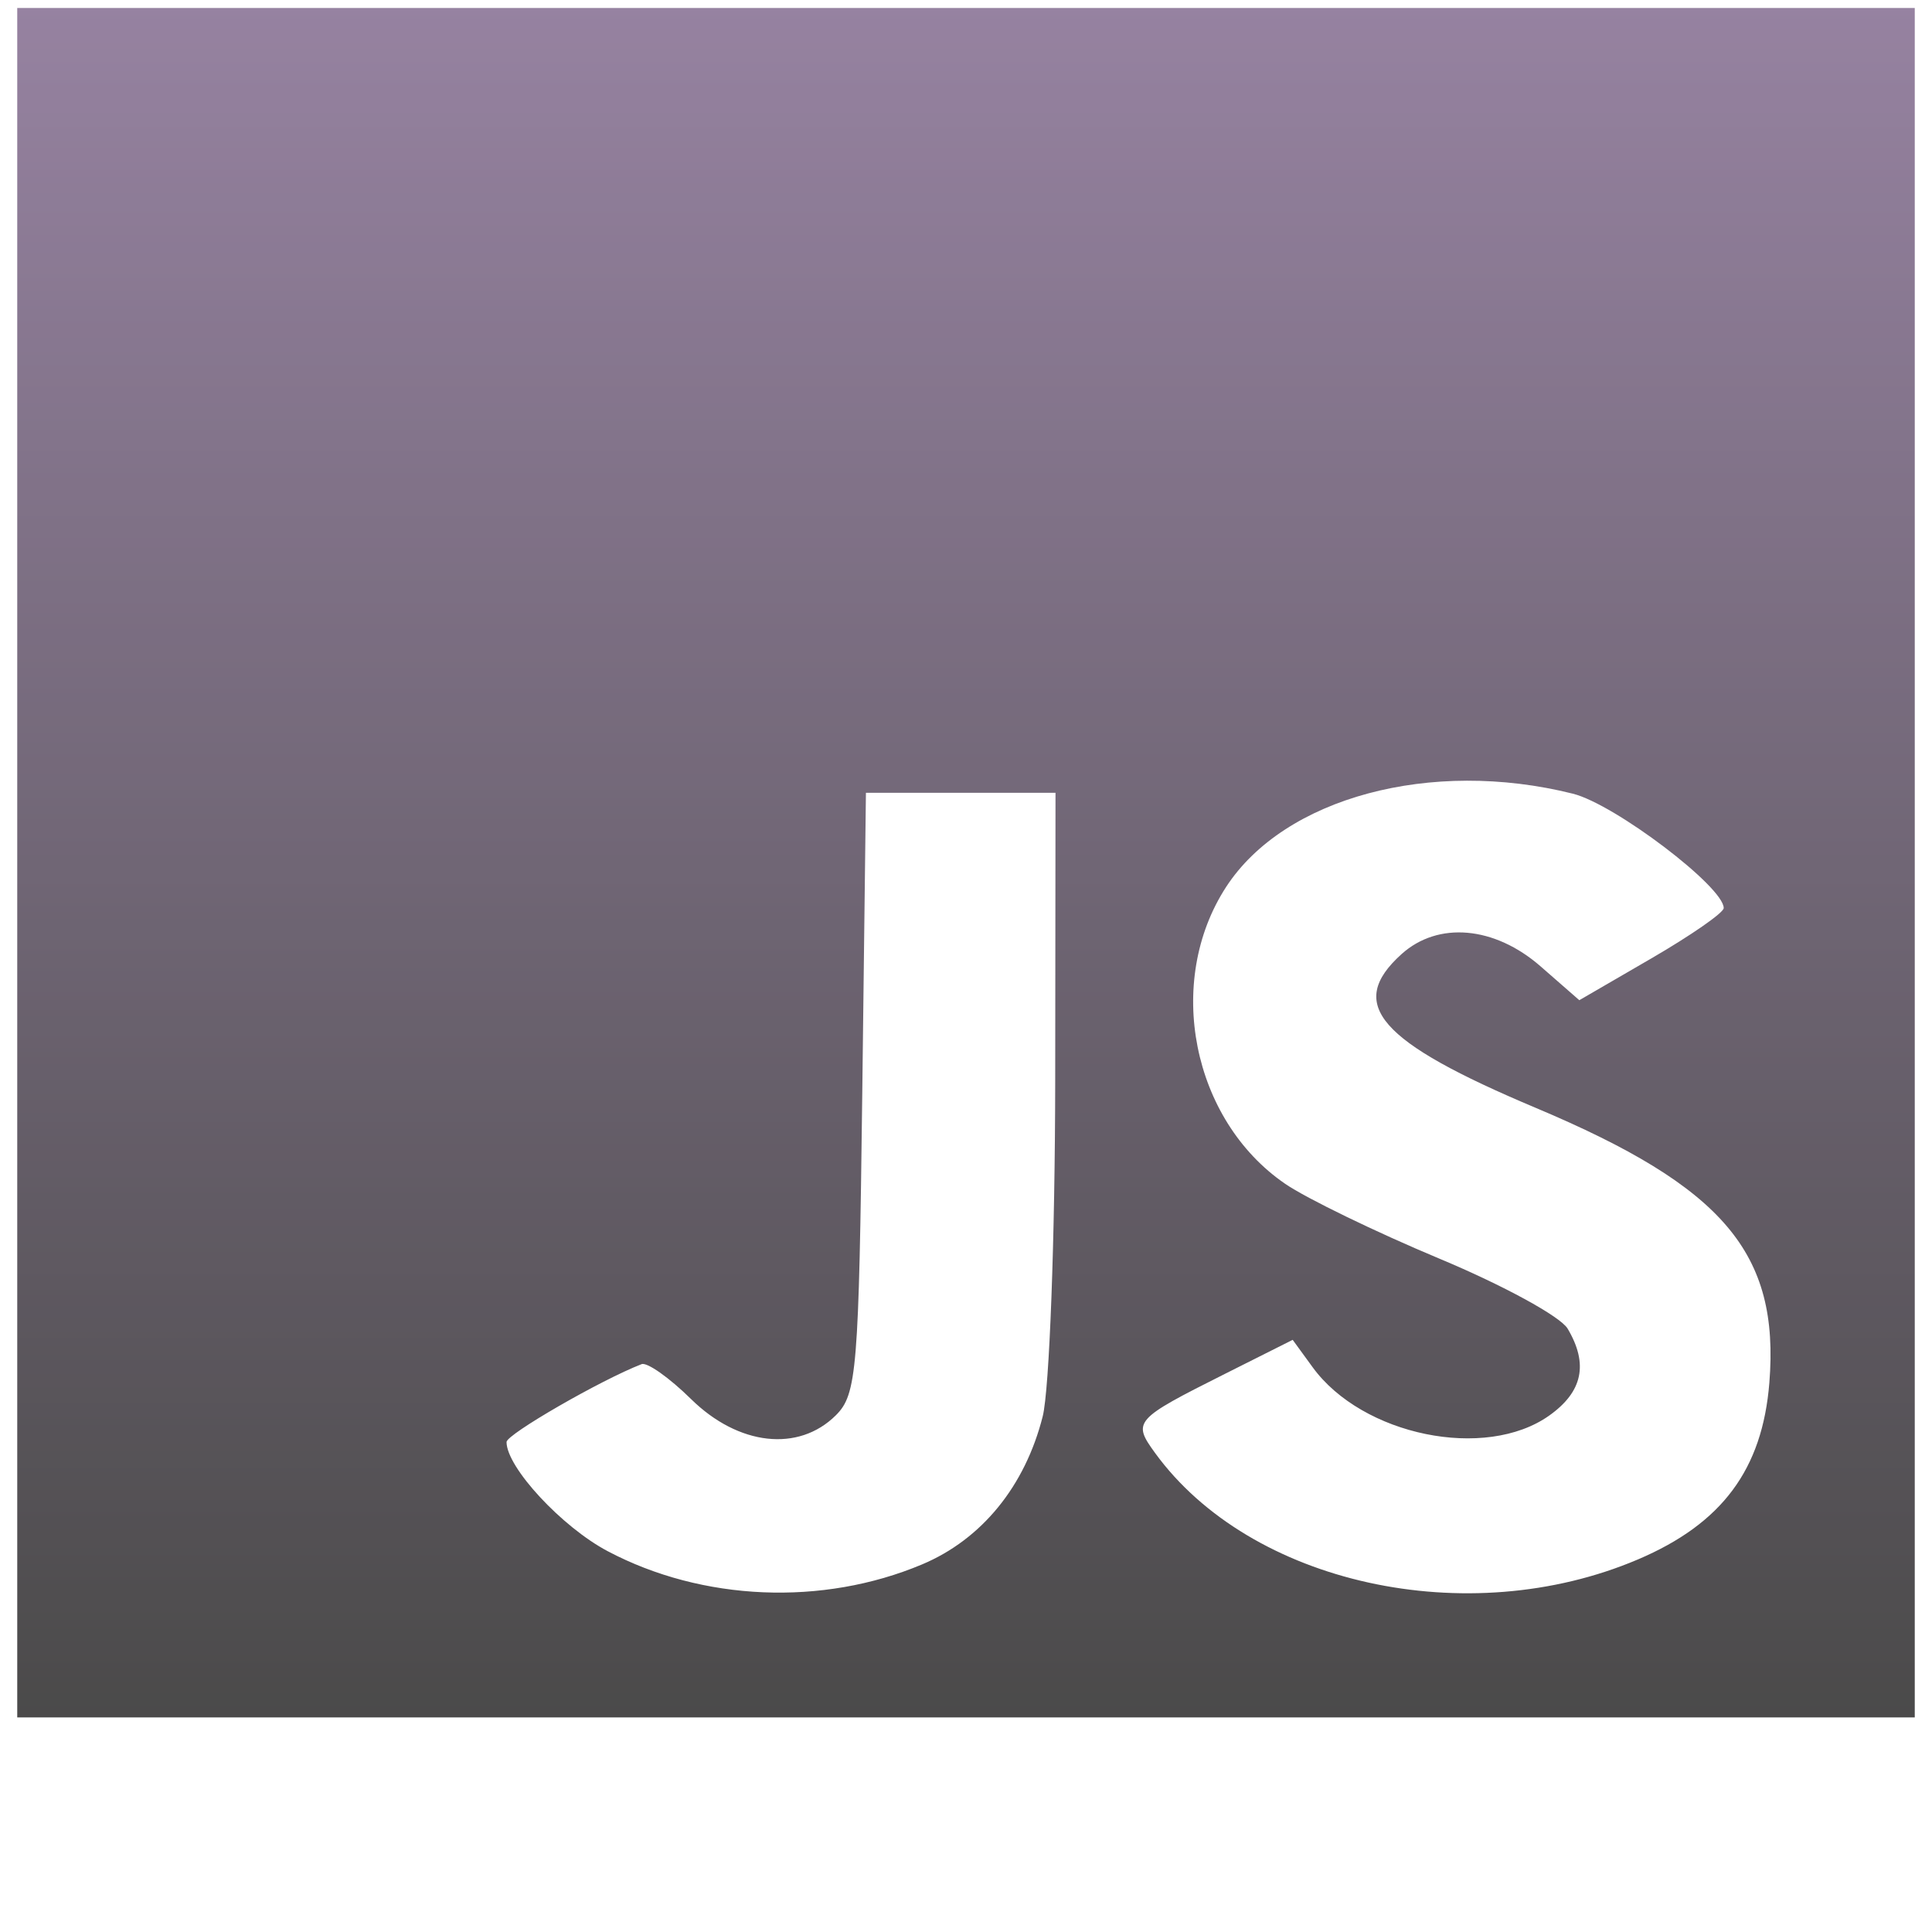
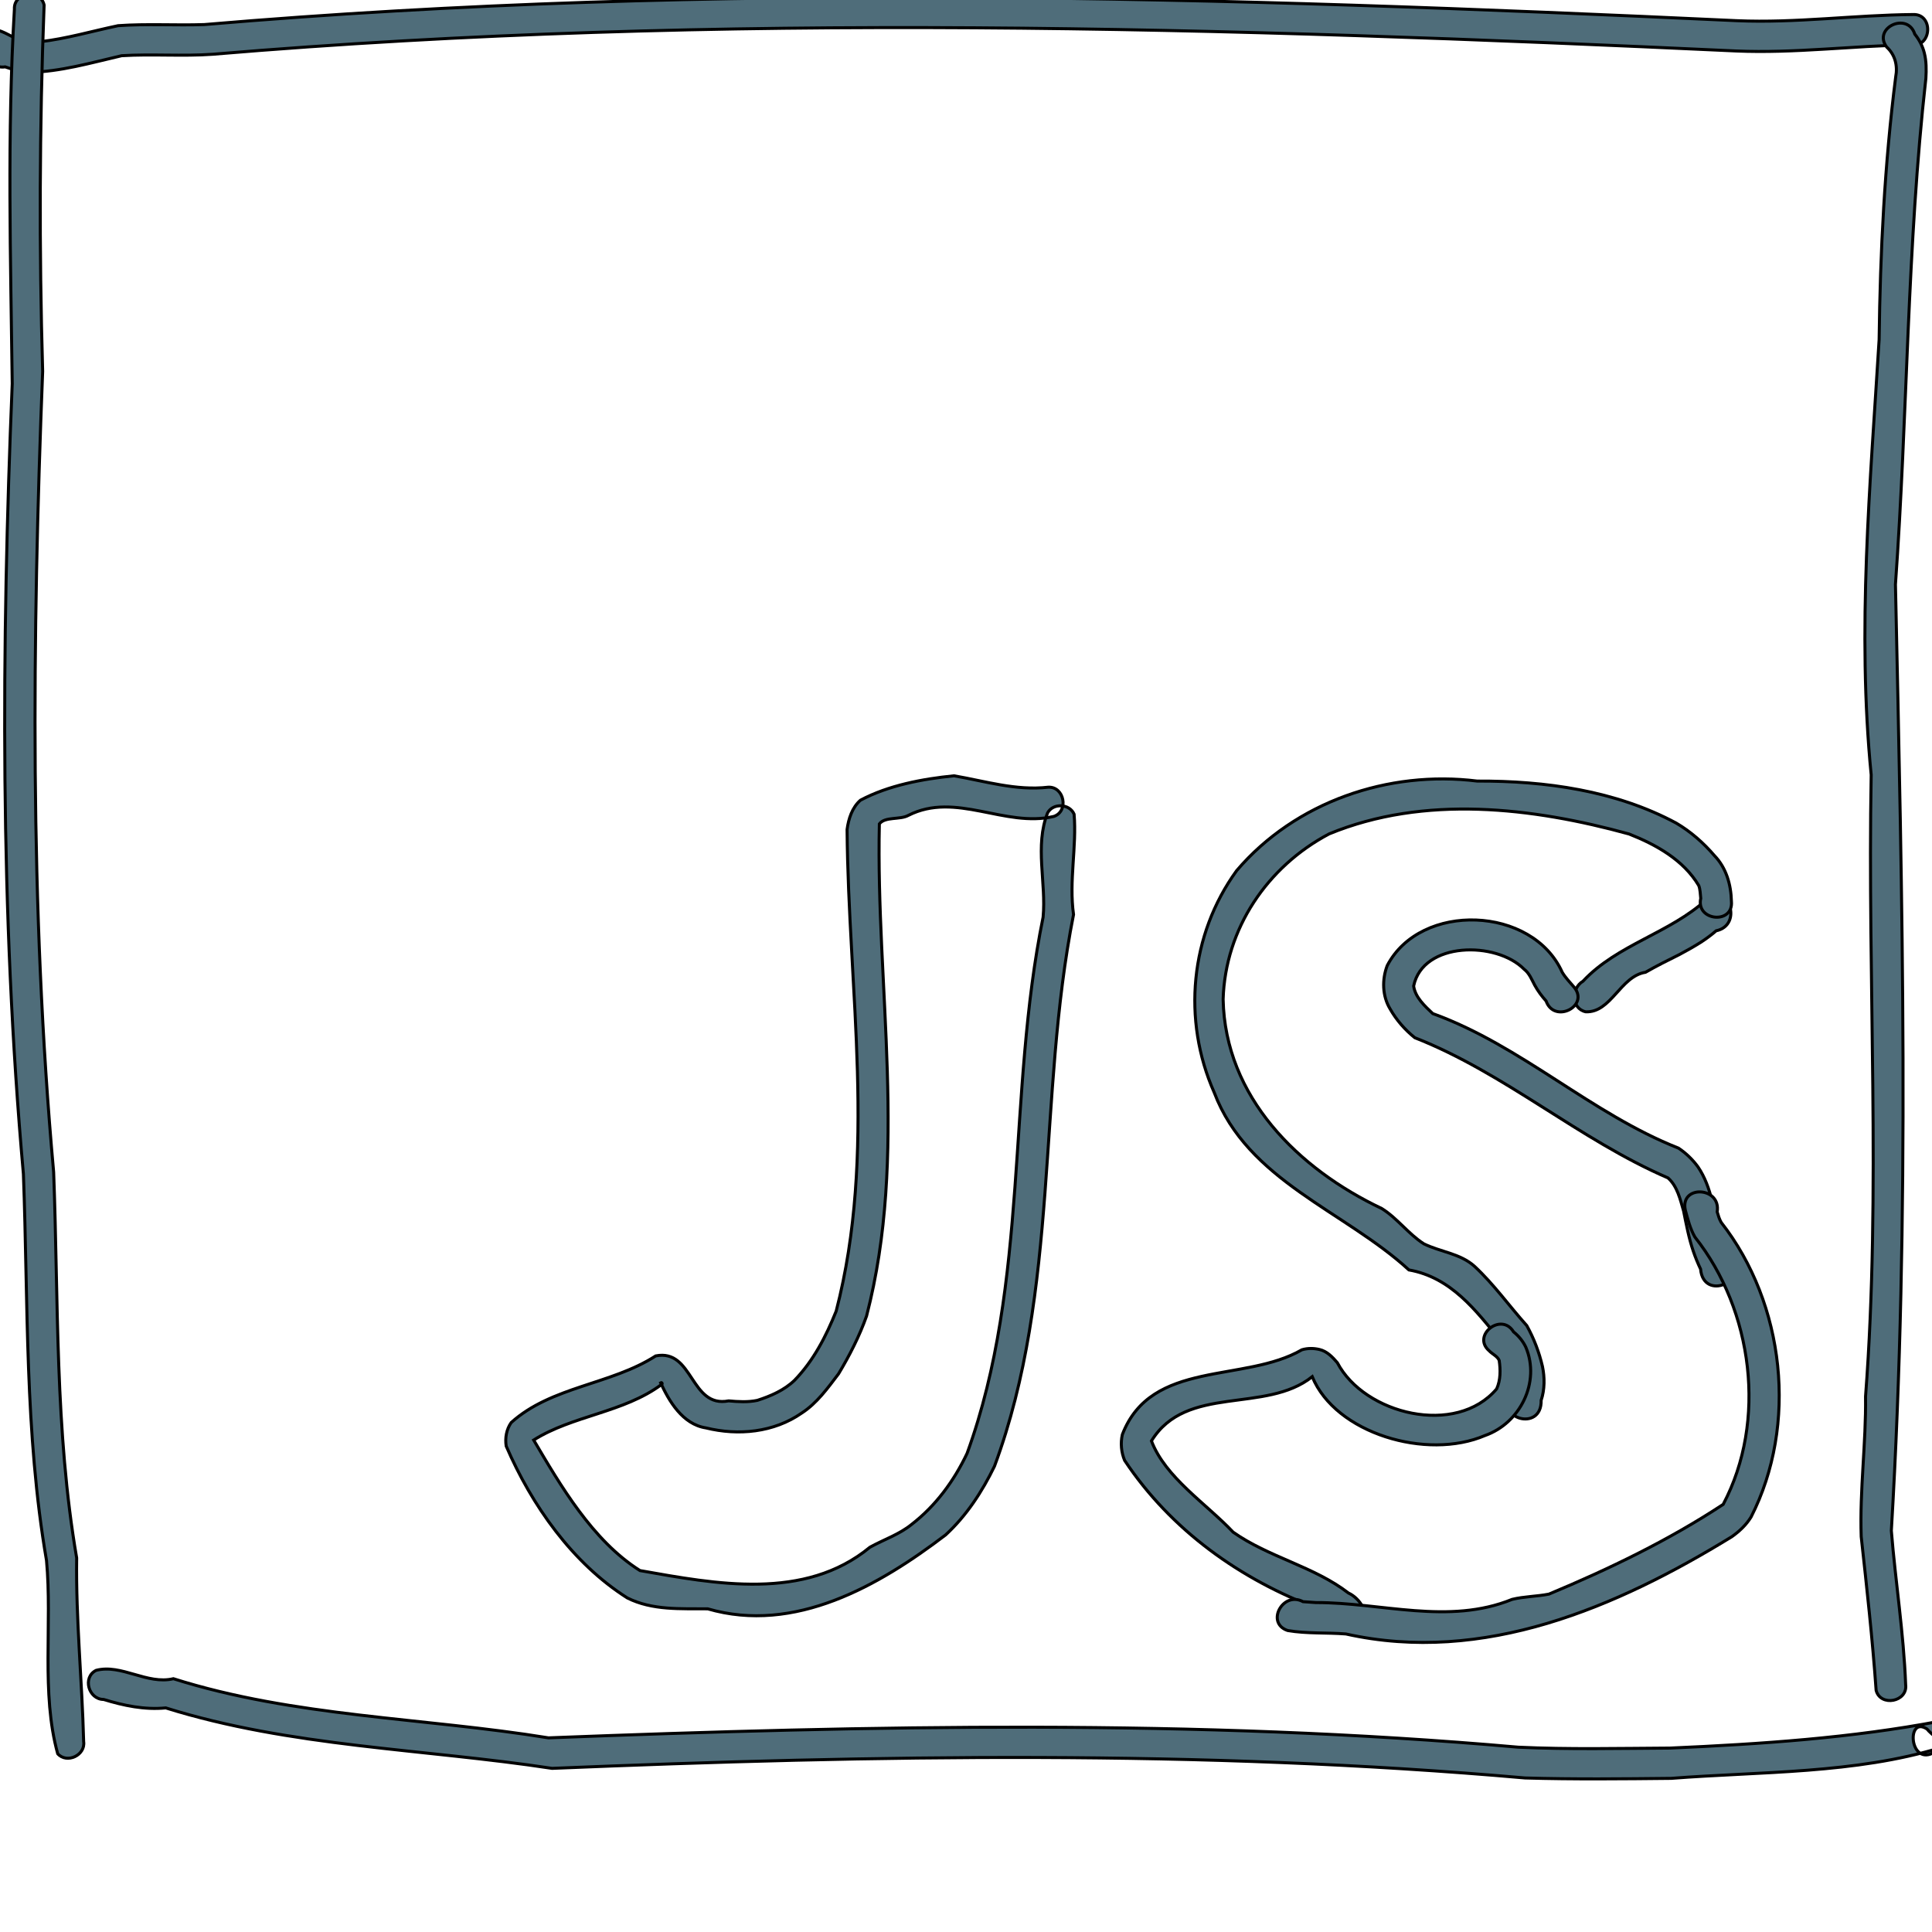
- <svg xmlns="http://www.w3.org/2000/svg" xmlns:xlink="http://www.w3.org/1999/xlink" version="1.1" preserveAspectRatio="xMidYMid meet" viewBox="0 0 640 640" width="640" height="640">
+ <svg xmlns="http://www.w3.org/2000/svg" xmlns:ns1="http://vectornator.io" height="100%" style="fill-rule:nonzero;clip-rule:evenodd;stroke-linecap:round;stroke-linejoin:round;" xml:space="preserve" width="100%" version="1.1" viewBox="0 0 640 640">
  <defs>
-     <path d="M5.71 285.78L5.71 2.65L320 2.65L634.29 2.65L634.29 285.78L634.29 568.92L320 568.92L5.71 568.92L5.71 285.78ZM345.41 469.2C347.63 460.38 349.5 410.3 349.55 357.9C349.56 351.55 349.59 319.79 349.65 262.63L318.25 262.63L286.85 262.63C286.12 322.24 285.72 355.36 285.64 361.99C284.51 453.81 283.85 461.91 276.89 468.83C264.52 481.13 244.63 478.91 228.93 463.47C221.74 456.39 214.37 451.19 212.55 451.89C199.12 457.08 167.8 475.14 167.8 477.68C167.79 486.06 186.11 505.83 201.34 513.87C232.7 530.43 272.47 532.1 305.43 518.24C325.21 509.93 339.56 492.33 345.41 469.2ZM586.12 458.07C589.57 415.08 570.98 393.2 508.75 367C456.65 345.07 445.84 332.68 464.29 316.05C476.41 305.14 495.07 306.79 510.35 320.13C511.2 320.88 515.48 324.61 523.17 331.33C537.51 323.01 545.48 318.38 547.07 317.46C560.21 309.83 570.98 302.35 571 300.82C571.09 293.83 534.92 266.39 521.03 262.92C473.96 251.15 425.44 264.2 406.17 293.81C385.77 325.18 394.88 371.01 425.71 392.14C432.8 397 455.79 408.15 476.79 416.93C497.96 425.77 516.91 436.11 519.29 440.12C526.25 451.83 524.29 461.06 513.18 468.94C492.05 483.91 451.3 475.56 434.81 452.89C434.37 452.29 432.17 449.27 428.22 443.84C414.73 450.61 407.24 454.38 405.74 455.13C375.7 470.21 375.08 470.92 382.63 481.31C414.21 524.73 486.14 540.6 542.57 516.59C570.45 504.73 583.81 486.77 586.12 458.07Z" id="bYgQR7JJJ" />
-     <linearGradient id="gradienta1J2MhrZoA" gradientUnits="userSpaceOnUse" x1="320" y1="2.65" x2="320" y2="568.92">
-       <stop style="stop-color: #6b4f7a;stop-opacity: 1" offset="0%" />
-       <stop style="stop-color: #010000;stop-opacity: 1" offset="100%" />
+     <linearGradient y1="2.65" id="LinearGradient" x1="320" y2="568.92" x2="320" gradientUnits="userSpaceOnUse" gradientTransform="matrix(1 0 0 1 0 0)">
+       <stop stop-color="#6b4f7a" offset="0" />
+       <stop stop-color="#010000" offset="1" />
    </linearGradient>
  </defs>
-   <g>
-     <g>
-       <g>
-         <use xlink:href="#bYgQR7JJJ" opacity="0.71" fill="url(#gradienta1J2MhrZoA)" />
-         <g>
-           <use xlink:href="#bYgQR7JJJ" opacity="0.71" fill-opacity="0" stroke="#000000" stroke-width="0.37" stroke-opacity="0" />
-         </g>
-       </g>
+   <g id="Untitled" ns1:layerName="Untitled" visibility="hidden">
+     <g opacity="1">
+       <path d="M5.71+285.78L5.71+2.65L320+2.65L634.29+2.65L634.29+285.78L634.29+568.92L320+568.92L5.71+568.92L5.71+285.78ZM345.41+469.2C347.63+460.38+349.5+410.3+349.55+357.9C349.56+351.55+349.59+319.79+349.65+262.63L318.25+262.63L286.85+262.63C286.12+322.24+285.72+355.36+285.64+361.99C284.51+453.81+283.85+461.91+276.89+468.83C264.52+481.13+244.63+478.91+228.93+463.47C221.74+456.39+214.37+451.19+212.55+451.89C199.12+457.08+167.8+475.14+167.8+477.68C167.79+486.06+186.11+505.83+201.34+513.87C232.7+530.43+272.47+532.1+305.43+518.24C325.21+509.93+339.56+492.33+345.41+469.2ZM586.12+458.07C589.57+415.08+570.98+393.2+508.75+367C456.65+345.07+445.84+332.68+464.29+316.05C476.41+305.14+495.07+306.79+510.35+320.13C511.2+320.88+515.48+324.61+523.17+331.33C537.51+323.01+545.48+318.38+547.07+317.46C560.21+309.83+570.98+302.35+571+300.82C571.09+293.83+534.92+266.39+521.03+262.92C473.96+251.15+425.44+264.2+406.17+293.81C385.77+325.18+394.88+371.01+425.71+392.14C432.8+397+455.79+408.15+476.79+416.93C497.96+425.77+516.91+436.11+519.29+440.12C526.25+451.83+524.29+461.06+513.18+468.94C492.05+483.91+451.3+475.56+434.81+452.89C434.37+452.29+432.17+449.27+428.22+443.84C414.73+450.61+407.24+454.38+405.74+455.13C375.7+470.21+375.08+470.92+382.63+481.31C414.21+524.73+486.14+540.6+542.57+516.59C570.45+504.73+583.81+486.77+586.12+458.07Z" fill-rule="evenodd" fill="url(#LinearGradient)" opacity="1" />
+       <path stroke="#000000" fill-rule="evenodd" stroke-opacity="0" stroke-width="0.37" d="M5.71+285.78L5.71+2.65L320+2.65L634.29+2.65L634.29+285.78L634.29+568.92L320+568.92L5.71+568.92L5.71+285.78ZM345.41+469.2C347.63+460.38+349.5+410.3+349.55+357.9C349.56+351.55+349.59+319.79+349.65+262.63L318.25+262.63L286.85+262.63C286.12+322.24+285.72+355.36+285.64+361.99C284.51+453.81+283.85+461.91+276.89+468.83C264.52+481.13+244.63+478.91+228.93+463.47C221.74+456.39+214.37+451.19+212.55+451.89C199.12+457.08+167.8+475.14+167.8+477.68C167.79+486.06+186.11+505.83+201.34+513.87C232.7+530.43+272.47+532.1+305.43+518.24C325.21+509.93+339.56+492.33+345.41+469.2ZM586.12+458.07C589.57+415.08+570.98+393.2+508.75+367C456.65+345.07+445.84+332.68+464.29+316.05C476.41+305.14+495.07+306.79+510.35+320.13C511.2+320.88+515.48+324.61+523.17+331.33C537.51+323.01+545.48+318.38+547.07+317.46C560.21+309.83+570.98+302.35+571+300.82C571.09+293.83+534.92+266.39+521.03+262.92C473.96+251.15+425.44+264.2+406.17+293.81C385.77+325.18+394.88+371.01+425.71+392.14C432.8+397+455.79+408.15+476.79+416.93C497.96+425.77+516.91+436.11+519.29+440.12C526.25+451.83+524.29+461.06+513.18+468.94C492.05+483.91+451.3+475.56+434.81+452.89C434.37+452.29+432.17+449.27+428.22+443.84C414.73+450.61+407.24+454.38+405.74+455.13C375.7+470.21+375.08+470.92+382.63+481.31C414.21+524.73+486.14+540.6+542.57+516.59C570.45+504.73+583.81+486.77+586.12+458.07Z" fill="#000000" stroke-linecap="butt" fill-opacity="0" opacity="1" stroke-linejoin="miter" />
    </g>
  </g>
+   <g id="Layer 1" ns1:layerName="Layer 1">
+     <path stroke="#000000" fill-rule="evenodd" stroke-width="1" d="M347.224+260.774C352.565+260.47+354.15+268.78+349.07+270.459C332.778+274.233+316.643+262.134+300.898+270.105C298.142+271.649+293.226+270.423+291.3+272.924C290.079+327.068+300.944+382.463+287.059+435.954C284.685+442.653+281.425+449.021+277.775+455.107C274.195+459.812+270.619+464.838+265.583+468.092C256.331+474.533+244.588+475.652+233.831+473.009C226.08+471.821+221.595+464.063+218.842+458.073C219.314+457.778+219.574+458.568+219.077+458.68C206.588+467.95+189.688+468.892+176.787+477.033C185.566+491.882+196.239+510.329+211.999+520.271C237.023+524.694+266.515+530.403+288.192+512.529C292.78+509.99+297.874+508.326+301.989+504.978C309.985+498.815+316.074+490.503+320.371+481.42C341.01+424.708+333.568+362.479+345.542+303.822C346.631+292.399+342.689+280.245+347.042+269.247C348.897+265.936+354.319+266.224+355.812+269.713C356.712+280.493+354.058+291.888+355.622+302.954C343.665+363.37+351.075+427.435+329.437+485.706C325.36+494.112+320.162+502.094+313.253+508.454C291.157+525.3+263.28+541.314+234.436+532.946C225.465+532.861+216.113+533.495+207.818+529.346C189.608+517.82+176.139+498.628+167.684+479.042C167.257+476.365+167.764+473.483+169.338+471.245C182.669+459.225+202.415+458.706+217.214+449.164C229.76+446.699+228.575+466.531+241.385+464.058C244.53+464.341+247.748+464.549+250.862+463.891C255.297+462.477+259.827+460.506+263.211+457.228C269.497+450.739+273.66+442.637+276.998+434.32C290.539+382.042+281.001+327.945+280.607+274.772C281.087+271.232+282.269+267.52+285.028+265.085C294.291+260.154+305.576+258.032+316.028+256.995C326.384+258.767+336.535+261.997+347.224+260.774L347.224+260.774Z" fill="#4f6d7a" stroke-linecap="butt" opacity="1" stroke-linejoin="miter" />
+     <path stroke="#000000" fill-rule="evenodd" stroke-width="1" d="M565.345+297.921C572.781+292.573+577.38+306.468+568.486+308.344C566.936+309.713+565.259+310.917+563.54+312.063C561.195+313.546+558.779+314.904+556.33+316.206C552.546+318.08+548.766+319.973+545.102+322.075C536.733+323.394+533.73+335.528+525.292+335.171C520.459+334.132+520.443+327.346+524.385+325.039C535.754+312.847+553.214+309.126+565.345+297.921L565.345+297.921Z" fill="#4f6d7a" stroke-linecap="butt" opacity="1" stroke-linejoin="miter" />
+     <path stroke="#000000" fill-rule="evenodd" stroke-width="1" d="M573.558+298.607C574.255+306.31+561.73+305.121+563.394+297.6C563.235+296.192+563.243+294.722+562.746+293.377C557.669+284.853+548.622+279.816+539.65+276.273C507.661+267.465+471.813+263.246+440.284+276.243C419.807+287.061+405.881+307.615+405.178+331.031C405.818+363.388+430.107+387.263+457.735+400.346C462.916+403.583+466.515+408.729+471.64+412.02C477.15+414.74+483.763+415.204+488.515+419.536C494.882+425.454+499.978+432.664+505.765+439.121C508.114+443.349+509.869+447.938+510.96+452.651C511.728+456.354+511.726+460.263+510.526+463.877C510.803+474.548+494.727+469.896+500.859+461.197C501.418+459.715+501.69+458.128+501.446+456.551C500.895+452.328+499.254+448.272+497.346+444.496C488.949+434.116+480.695+423.15+466.717+420.676C445.346+401.07+413.329+391.225+402.215+361.886C391.574+337.872+394.227+309.67+409.658+288.408C429.074+265.63+459.878+255.074+489.357+258.74C511.873+258.643+535.242+261.889+555.26+272.653C560.061+275.475+564.305+279.2+567.921+283.424C571.86+287.479+573.431+293.08+573.558+298.607L573.558+298.607Z" fill="#4f6d7a" stroke-linecap="butt" opacity="1" stroke-linejoin="miter" />
+     <path stroke="#000000" fill-rule="evenodd" stroke-width="1" d="M493.324+447.487C487.417+442.392+497.378+434.536+501.383+441.196C503.096+442.56+504.519+444.3+505.453+446.284C510.325+457.869+503.603+471.417+491.934+475.532C472.634+483.817+442.417+474.865+434.694+456.048C419.21+468.402+393.016+458.467+381.431+477.33C386.046+489.465+399.578+498.077+408.487+507.541C420.323+515.893+435.167+518.846+446.682+527.703C450.321+529.341+454.218+534.705+450.556+538.221C449.398+539.383+447.648+539.907+446.042+539.573C442.227+538.551+440.3+534.315+436.654+532.875C410.819+523.229+387.896+506.856+372.544+483.779C371.424+481.093+371.149+478.061+371.788+475.22C381.376+450.256+412.263+458.173+431.269+447.135C433.161+446.563+435.206+446.584+437.119+447.044C439.593+447.62+441.411+449.555+443.005+451.404C452.014+468.549+482.352+475.975+495.788+460.079C497.11+457.165+497.082+453.775+496.628+450.661C496.041+449.251+494.351+448.578+493.324+447.487L493.324+447.487Z" fill="#4f6d7a" stroke-linecap="butt" opacity="1" stroke-linejoin="miter" />
+     <path stroke="#000000" fill-rule="evenodd" stroke-width="1" d="M521.449+327.026C526.616+333.315+514.884+339.232+512.166+331.603C510.732+329.994+509.435+328.253+508.398+326.36C507.399+324.509+506.622+322.392+504.89+321.074C495.659+311.689+471.328+311.85+468.288+326.632C468.811+330.393+471.995+333.28+474.618+335.761C504.015+346.387+526.984+368.877+556.005+380.326C558.507+381.985+560.703+384.116+562.473+386.538C567.117+393.356+567.749+401.768+569.863+409.512C570.574+411.922+571.504+414.264+572.59+416.528C579.782+424.501+564.284+431.128+563.339+420.411C562.424+418.487+561.617+416.511+560.931+414.494C559.436+410.149+558.62+405.62+557.703+401.131C556.575+397.295+555.663+392.982+552.541+390.202C523.109+377.497+498.616+355.506+468.661+343.75C465.393+341.119+462.568+337.892+460.497+334.237C457.885+329.936+457.772+324.501+459.532+319.87C470.595+298.663+507.688+300.065+517.508+322.088C518.596+323.906+520.085+325.421+521.449+327.026L521.449+327.026Z" fill="#4f6d7a" stroke-linecap="butt" opacity="1" stroke-linejoin="miter" />
+     <path stroke="#000000" fill-rule="evenodd" stroke-width="1" d="M558.284+400.865C556.405+392.446+570.187+393.018+568.84+401.46C569.195+402.65+569.548+403.862+570.173+404.944C591.274+431.855+595.647+471.988+580.061+502.536C578.456+505.151+576.184+507.282+573.697+509.047C535.551+532.464+491.449+551.444+445.836+541.272C439.436+540.765+432.914+541.22+426.568+540.136C419.147+537.691+424.962+526.933+431.65+530.578C433.054+530.693+434.459+530.792+435.865+530.871C457.642+530.816+479.787+538.405+500.919+529.811C504.926+528.835+509.076+528.862+513.107+528.07C532.961+519.794+552.912+510.157+570.827+498.346C585.422+470.729+580.704+434.091+561.469+409.802C559.868+407.04+559.119+403.916+558.284+400.865L558.284+400.865Z" fill="#4f6d7a" stroke-linecap="butt" opacity="1" stroke-linejoin="miter" />
+     <path stroke="#000000" fill-rule="evenodd" stroke-width="1" d="M633.736+4.814C640.592+4.555+639.936+15.847+633.155+14.853C613.81+15.145+594.534+17.714+575.147+16.888C407.081+9.115+238.325+3.825+70.472+17.974C60.436+18.69+50.342+17.836+40.304+18.455C30.179+20.786+20.042+23.779+9.573+23.962C6.871+23.809+4.249+23.038+1.708+22.153C-4.397+23.089-12.407+13.858-5.204+10.027C1.218+7.837+6.512+16.328+13.228+13.833C22.023+12.827+30.487+10.316+39.111+8.511C48.605+7.827+58.15+8.46+67.661+8.139C236.516-6.255+406.3-0.973+575.379+6.853C594.884+7.695+614.269+4.977+633.736+4.814L633.736+4.814Z" fill="#4f6d7a" stroke-linecap="butt" opacity="1" stroke-linejoin="miter" />
+     <path stroke="#000000" fill-rule="evenodd" stroke-width="1" d="M624.968+15.561C620.28+9.205+631.903+3.797+634.292+11.293C635.755+13.118+636.869+15.237+637.448+17.509C638.151+20.254+638.139+23.118+637.974+25.927C631.708+81.624+631.917+137.742+627.891+193.612C630.152+298.068+632.765+402.641+626.531+507.067C627.913+524.085+630.618+540.993+631.273+558.062C631.997+563.755+622.94+565.505+621.491+559.952C620.288+542.962+618.405+525.976+616.546+509.013C616.021+493.522+618.18+478.105+617.985+462.615C623.178+394.041+618.582+325.328+619.854+256.677C615.111+208.68+619.554+160.472+622.484+112.512C622.838+83.418+624.301+54.372+627.971+25.48C628.683+21.776+627.791+18.14+624.968+15.561L624.968+15.561Z" fill="#4f6d7a" stroke-linecap="butt" opacity="1" stroke-linejoin="miter" />
+     <path stroke="#000000" fill-rule="evenodd" stroke-width="1" d="M640.076+580.831C632.404+584.331+631.617+568.353+638.345+572.758C639.893+574.727+642.864+576.122+642.927+578.926C614.492+587.609+583.315+586.814+553.606+589.104C537.476+589.268+521.327+589.448+505.202+588.976C398.058+579.552+290.189+581.38+182.87+585.792C140.248+579.302+96.264+578.695+54.907+565.768C47.922+566.456+41.016+565.016+34.343+562.97C29.313+562.96+27.221+555.59+31.849+553.322C40.195+551.132+48.726+558.171+57.44+556.092C97.583+568.79+140.335+568.964+181.68+575.684C288.642+571.579+396.163+569.362+502.956+578.779C519.69+579.561+536.466+579.161+553.213+579.073C583.134+577.761+613.435+575.731+642.708+570.156C644.229+573.777+640.863+577.329+640.076+580.831L640.076+580.831Z" fill="#4f6d7a" stroke-linecap="butt" opacity="1" stroke-linejoin="miter" />
+     <path stroke="#000000" fill-rule="evenodd" stroke-width="1" d="M4.772+3.044C4.459-2.569+13.363-3.827+14.613+1.655C13.056+42.081+12.949+82.537+14.132+123.024C10.65+211.356+9.833+300.175+17.771+388.276C19.391+430.927+18.145+473.837+25.397+516.076C25.116+536.395+27.186+556.612+27.711+576.905C28.373+581.421+22.153+584.379+19.115+580.946C13.56+560.99+17.356+537.727+15.403+516.907C8.117+474.609+9.364+431.63+7.753+388.917C-0.006+301.966+0.444+214.29+4.052+127.111C3.525+85.713+2.324+44.406+4.772+3.044L4.772+3.044Z" fill="#4f6d7a" stroke-linecap="butt" opacity="1" stroke-linejoin="miter" />
+     <path stroke="#000000" fill-rule="evenodd" stroke-width="1" d="M-131.428+767.797C-139.069+767.827-136.937+755.56-129.645+757.757C-128.259+757.757-126.873+757.757-125.487+757.757C-123.646+757.932-121.612+757.386-119.855+758.205C-113.243+761.351-119.192+770.759-125.487+767.797C-127.467+767.797-129.447+767.797-131.428+767.797L-131.428+767.797Z" fill="#4f6d7a" stroke-linecap="butt" opacity="1" stroke-linejoin="miter" />
+   </g>
</svg>
